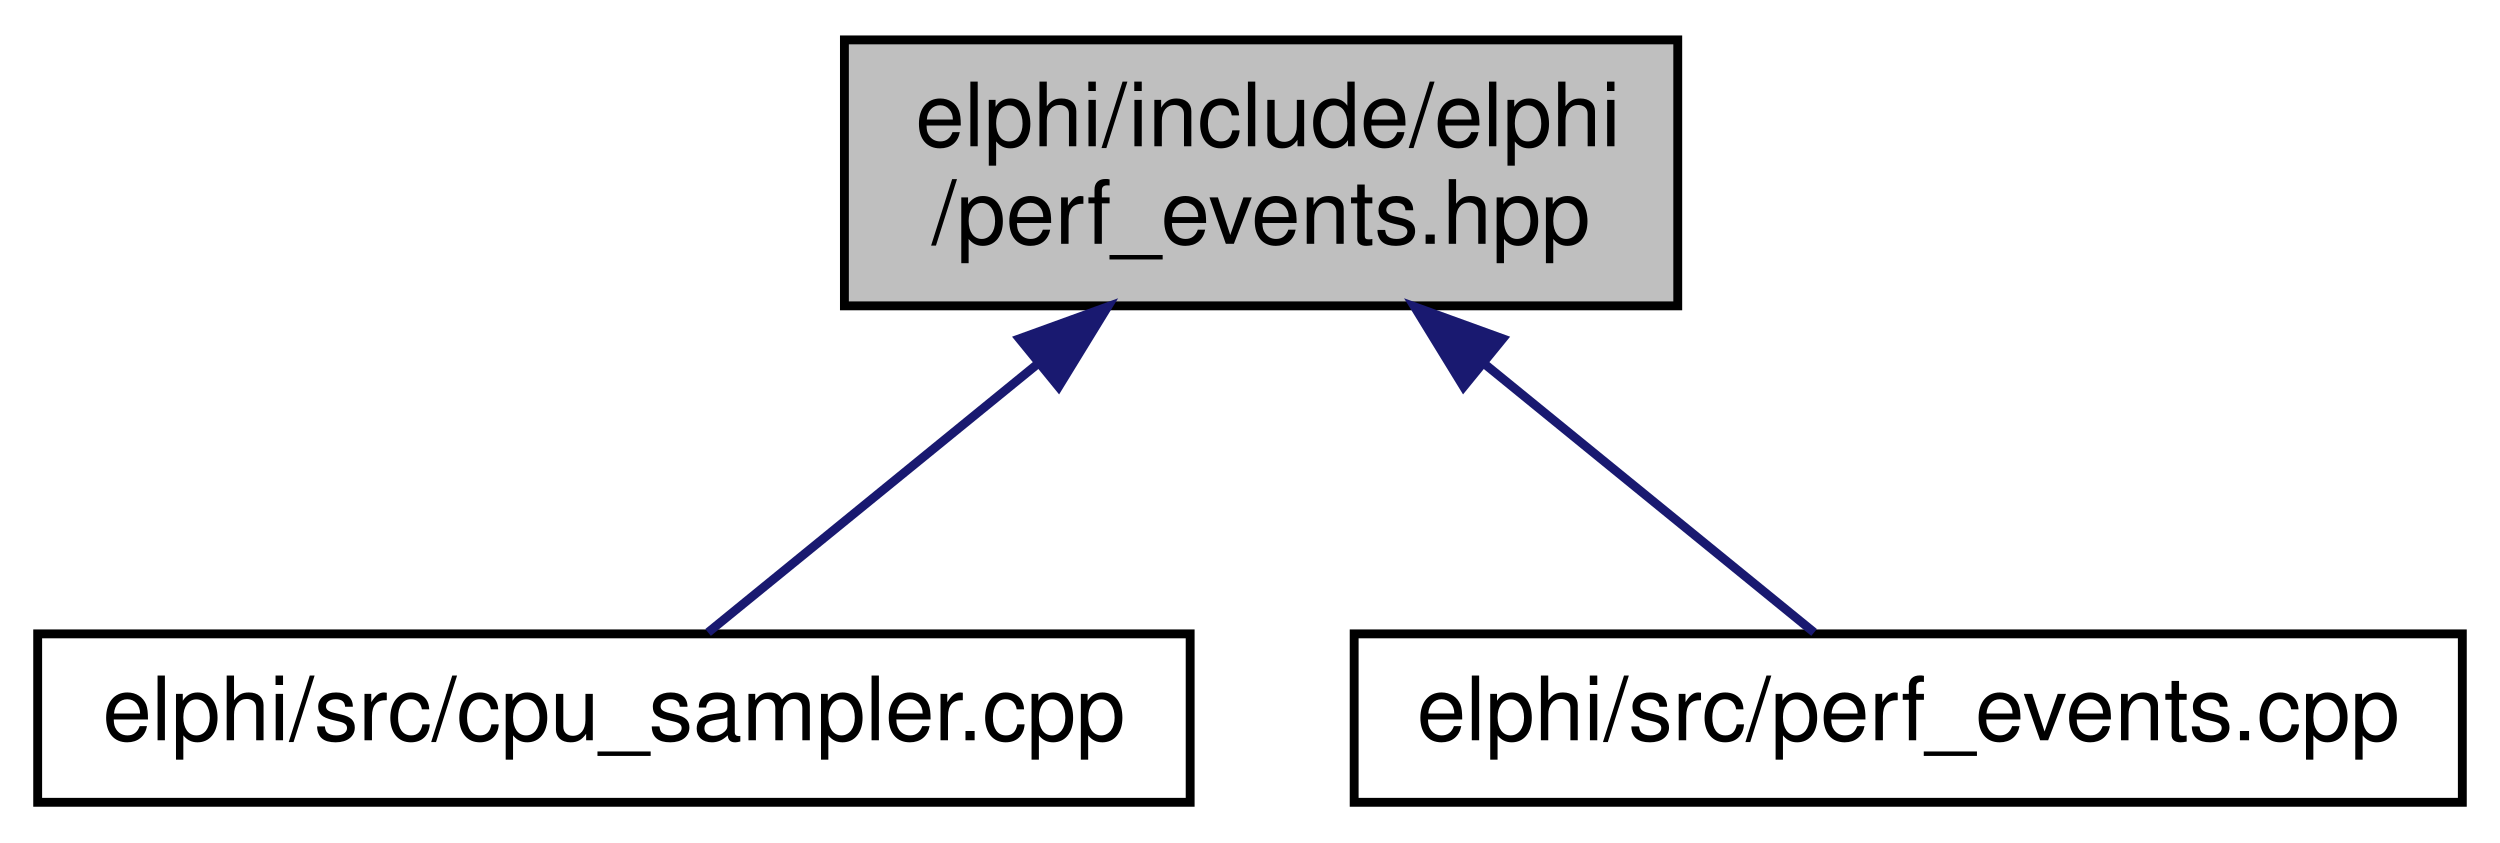
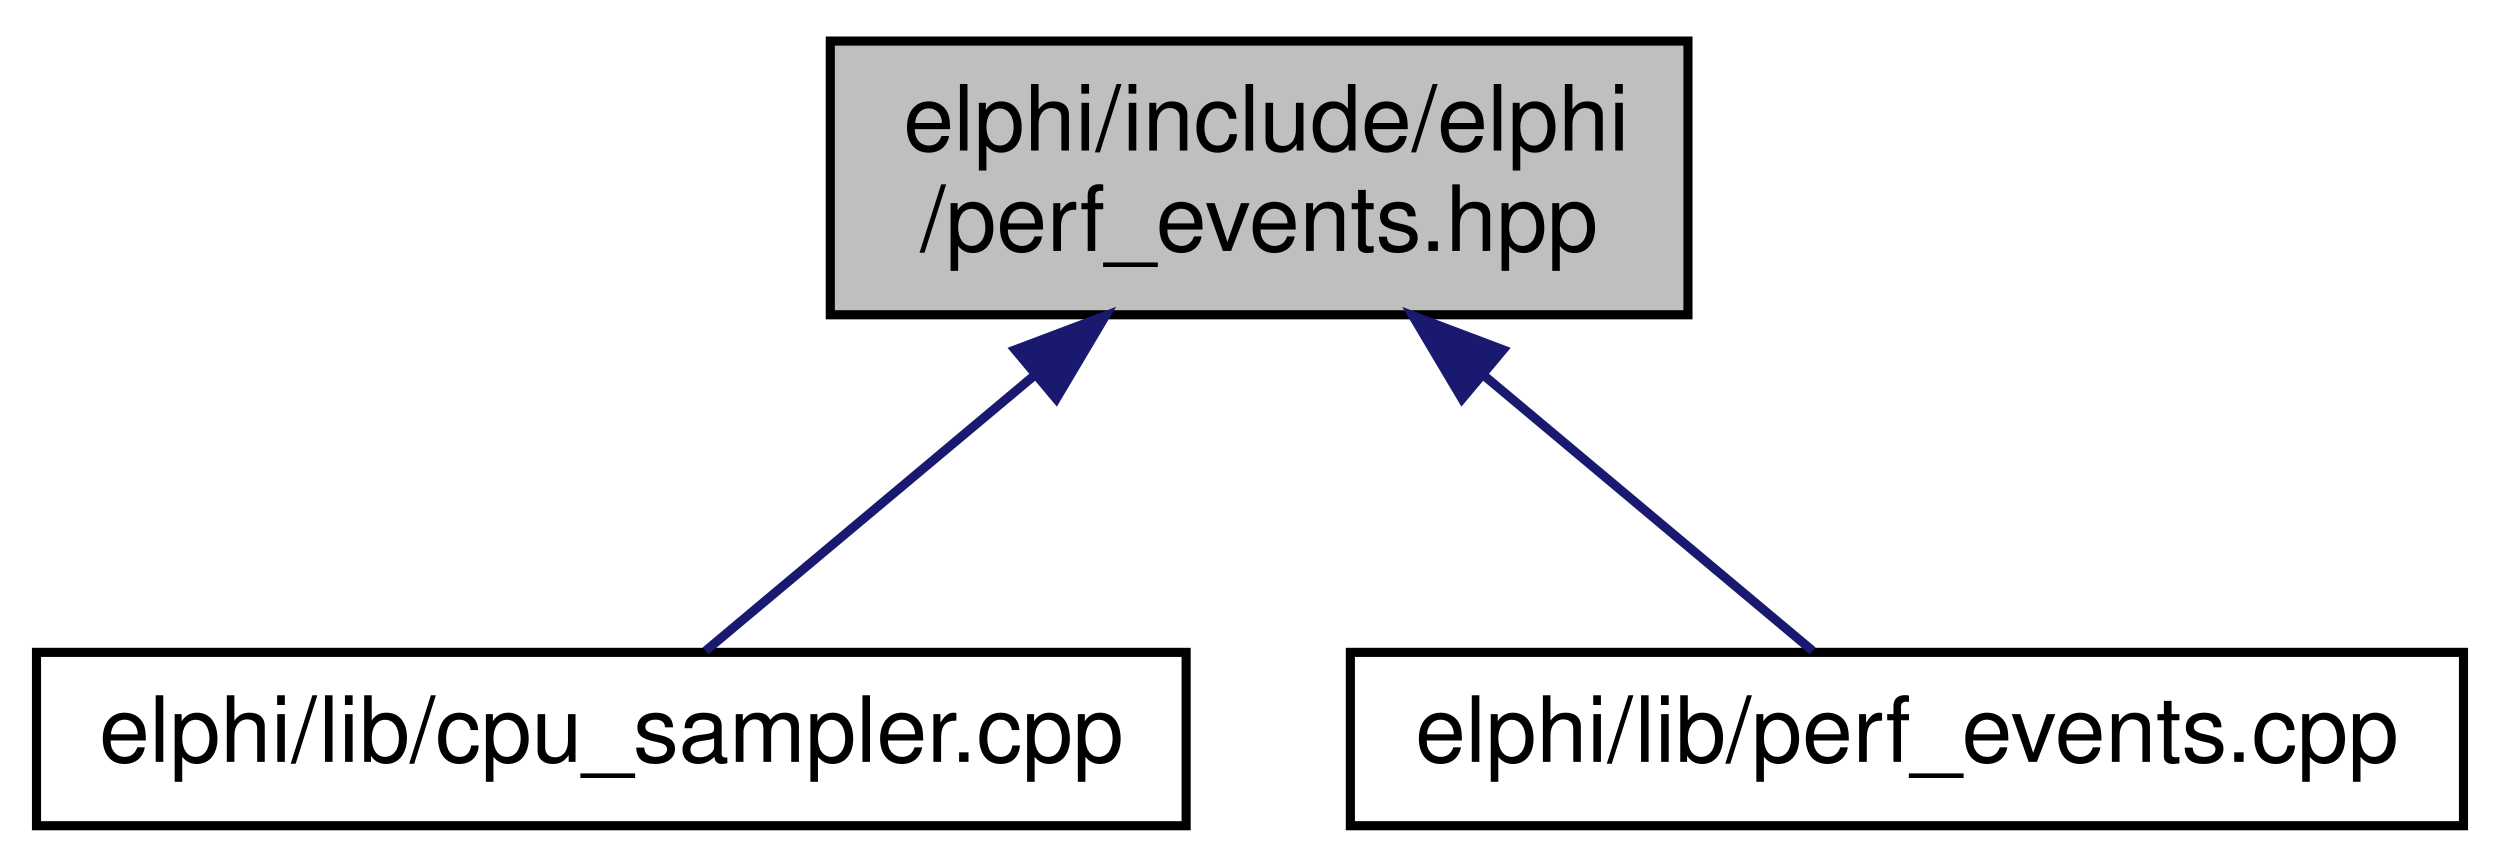
- <svg xmlns="http://www.w3.org/2000/svg" xmlns:xlink="http://www.w3.org/1999/xlink" width="282pt" height="95pt" viewBox="0.00 0.00 281.50 95.00">
+ <svg xmlns="http://www.w3.org/2000/svg" xmlns:xlink="http://www.w3.org/1999/xlink" width="274pt" height="95pt" viewBox="0.00 0.00 274.00 95.00">
  <g id="graph0" class="graph" transform="scale(1 1) rotate(0) translate(4 91)">
    <g id="node1" class="node">
      <g id="a_node1">
        <a xlink:title=" ">
-           <polygon fill="#bfbfbf" stroke="black" points="91,-56.5 91,-86.5 185,-86.5 185,-56.5 91,-56.5" />
-           <text text-anchor="start" x="99" y="-74.5" font-family="Helvetica,sans-Serif" font-size="10.00">elphi/include/elphi</text>
-           <text text-anchor="middle" x="138" y="-63.5" font-family="Helvetica,sans-Serif" font-size="10.00">/perf_events.hpp</text>
+           <polygon fill="#bfbfbf" stroke="black" points="87,-56.5 87,-86.5 181,-86.5 181,-56.5 87,-56.5" />
+           <text text-anchor="start" x="95" y="-74.5" font-family="Helvetica,sans-Serif" font-size="10.00">elphi/include/elphi</text>
+           <text text-anchor="middle" x="134" y="-63.5" font-family="Helvetica,sans-Serif" font-size="10.00">/perf_events.hpp</text>
        </a>
      </g>
    </g>
    <g id="node2" class="node">
      <g id="a_node2">
        <a xlink:href="cpu__sampler_8cpp.html" target="_top" xlink:title=" ">
-           <polygon fill="none" stroke="black" points="0,-0.5 0,-19.5 130,-19.5 130,-0.5 0,-0.5" />
-           <text text-anchor="middle" x="65" y="-7.5" font-family="Helvetica,sans-Serif" font-size="10.00">elphi/src/cpu_sampler.cpp</text>
+           <polygon fill="none" stroke="black" points="0,-0.5 0,-19.5 126,-19.5 126,-0.5 0,-0.5" />
+           <text text-anchor="middle" x="63" y="-7.5" font-family="Helvetica,sans-Serif" font-size="10.00">elphi/lib/cpu_sampler.cpp</text>
        </a>
      </g>
    </g>
    <g id="edge1" class="edge">
-       <path fill="none" stroke="midnightblue" d="M112.72,-49.89C100.02,-39.54 85.31,-27.56 75.62,-19.66" />
-       <polygon fill="midnightblue" stroke="midnightblue" points="110.74,-52.79 120.7,-56.4 115.16,-47.37 110.74,-52.79" />
+       <path fill="none" stroke="midnightblue" d="M109.41,-49.89C97.06,-39.54 82.76,-27.56 73.33,-19.66" />
+       <polygon fill="midnightblue" stroke="midnightblue" points="107.26,-52.66 117.17,-56.4 111.76,-47.29 107.26,-52.66" />
    </g>
    <g id="node3" class="node">
      <g id="a_node3">
        <a xlink:href="perf__events_8cpp.html" target="_top" xlink:title=" ">
-           <polygon fill="none" stroke="black" points="148.5,-0.5 148.5,-19.5 273.5,-19.5 273.5,-0.5 148.5,-0.5" />
-           <text text-anchor="middle" x="211" y="-7.5" font-family="Helvetica,sans-Serif" font-size="10.00">elphi/src/perf_events.cpp</text>
+           <polygon fill="none" stroke="black" points="144,-0.5 144,-19.5 266,-19.5 266,-0.5 144,-0.5" />
+           <text text-anchor="middle" x="205" y="-7.5" font-family="Helvetica,sans-Serif" font-size="10.00">elphi/lib/perf_events.cpp</text>
        </a>
      </g>
    </g>
    <g id="edge2" class="edge">
-       <path fill="none" stroke="midnightblue" d="M163.28,-49.89C175.98,-39.54 190.69,-27.56 200.38,-19.66" />
-       <polygon fill="midnightblue" stroke="midnightblue" points="160.84,-47.37 155.3,-56.4 165.26,-52.79 160.84,-47.37" />
+       <path fill="none" stroke="midnightblue" d="M158.59,-49.89C170.94,-39.54 185.24,-27.56 194.67,-19.66" />
+       <polygon fill="midnightblue" stroke="midnightblue" points="156.24,-47.29 150.83,-56.4 160.74,-52.66 156.24,-47.29" />
    </g>
  </g>
</svg>
